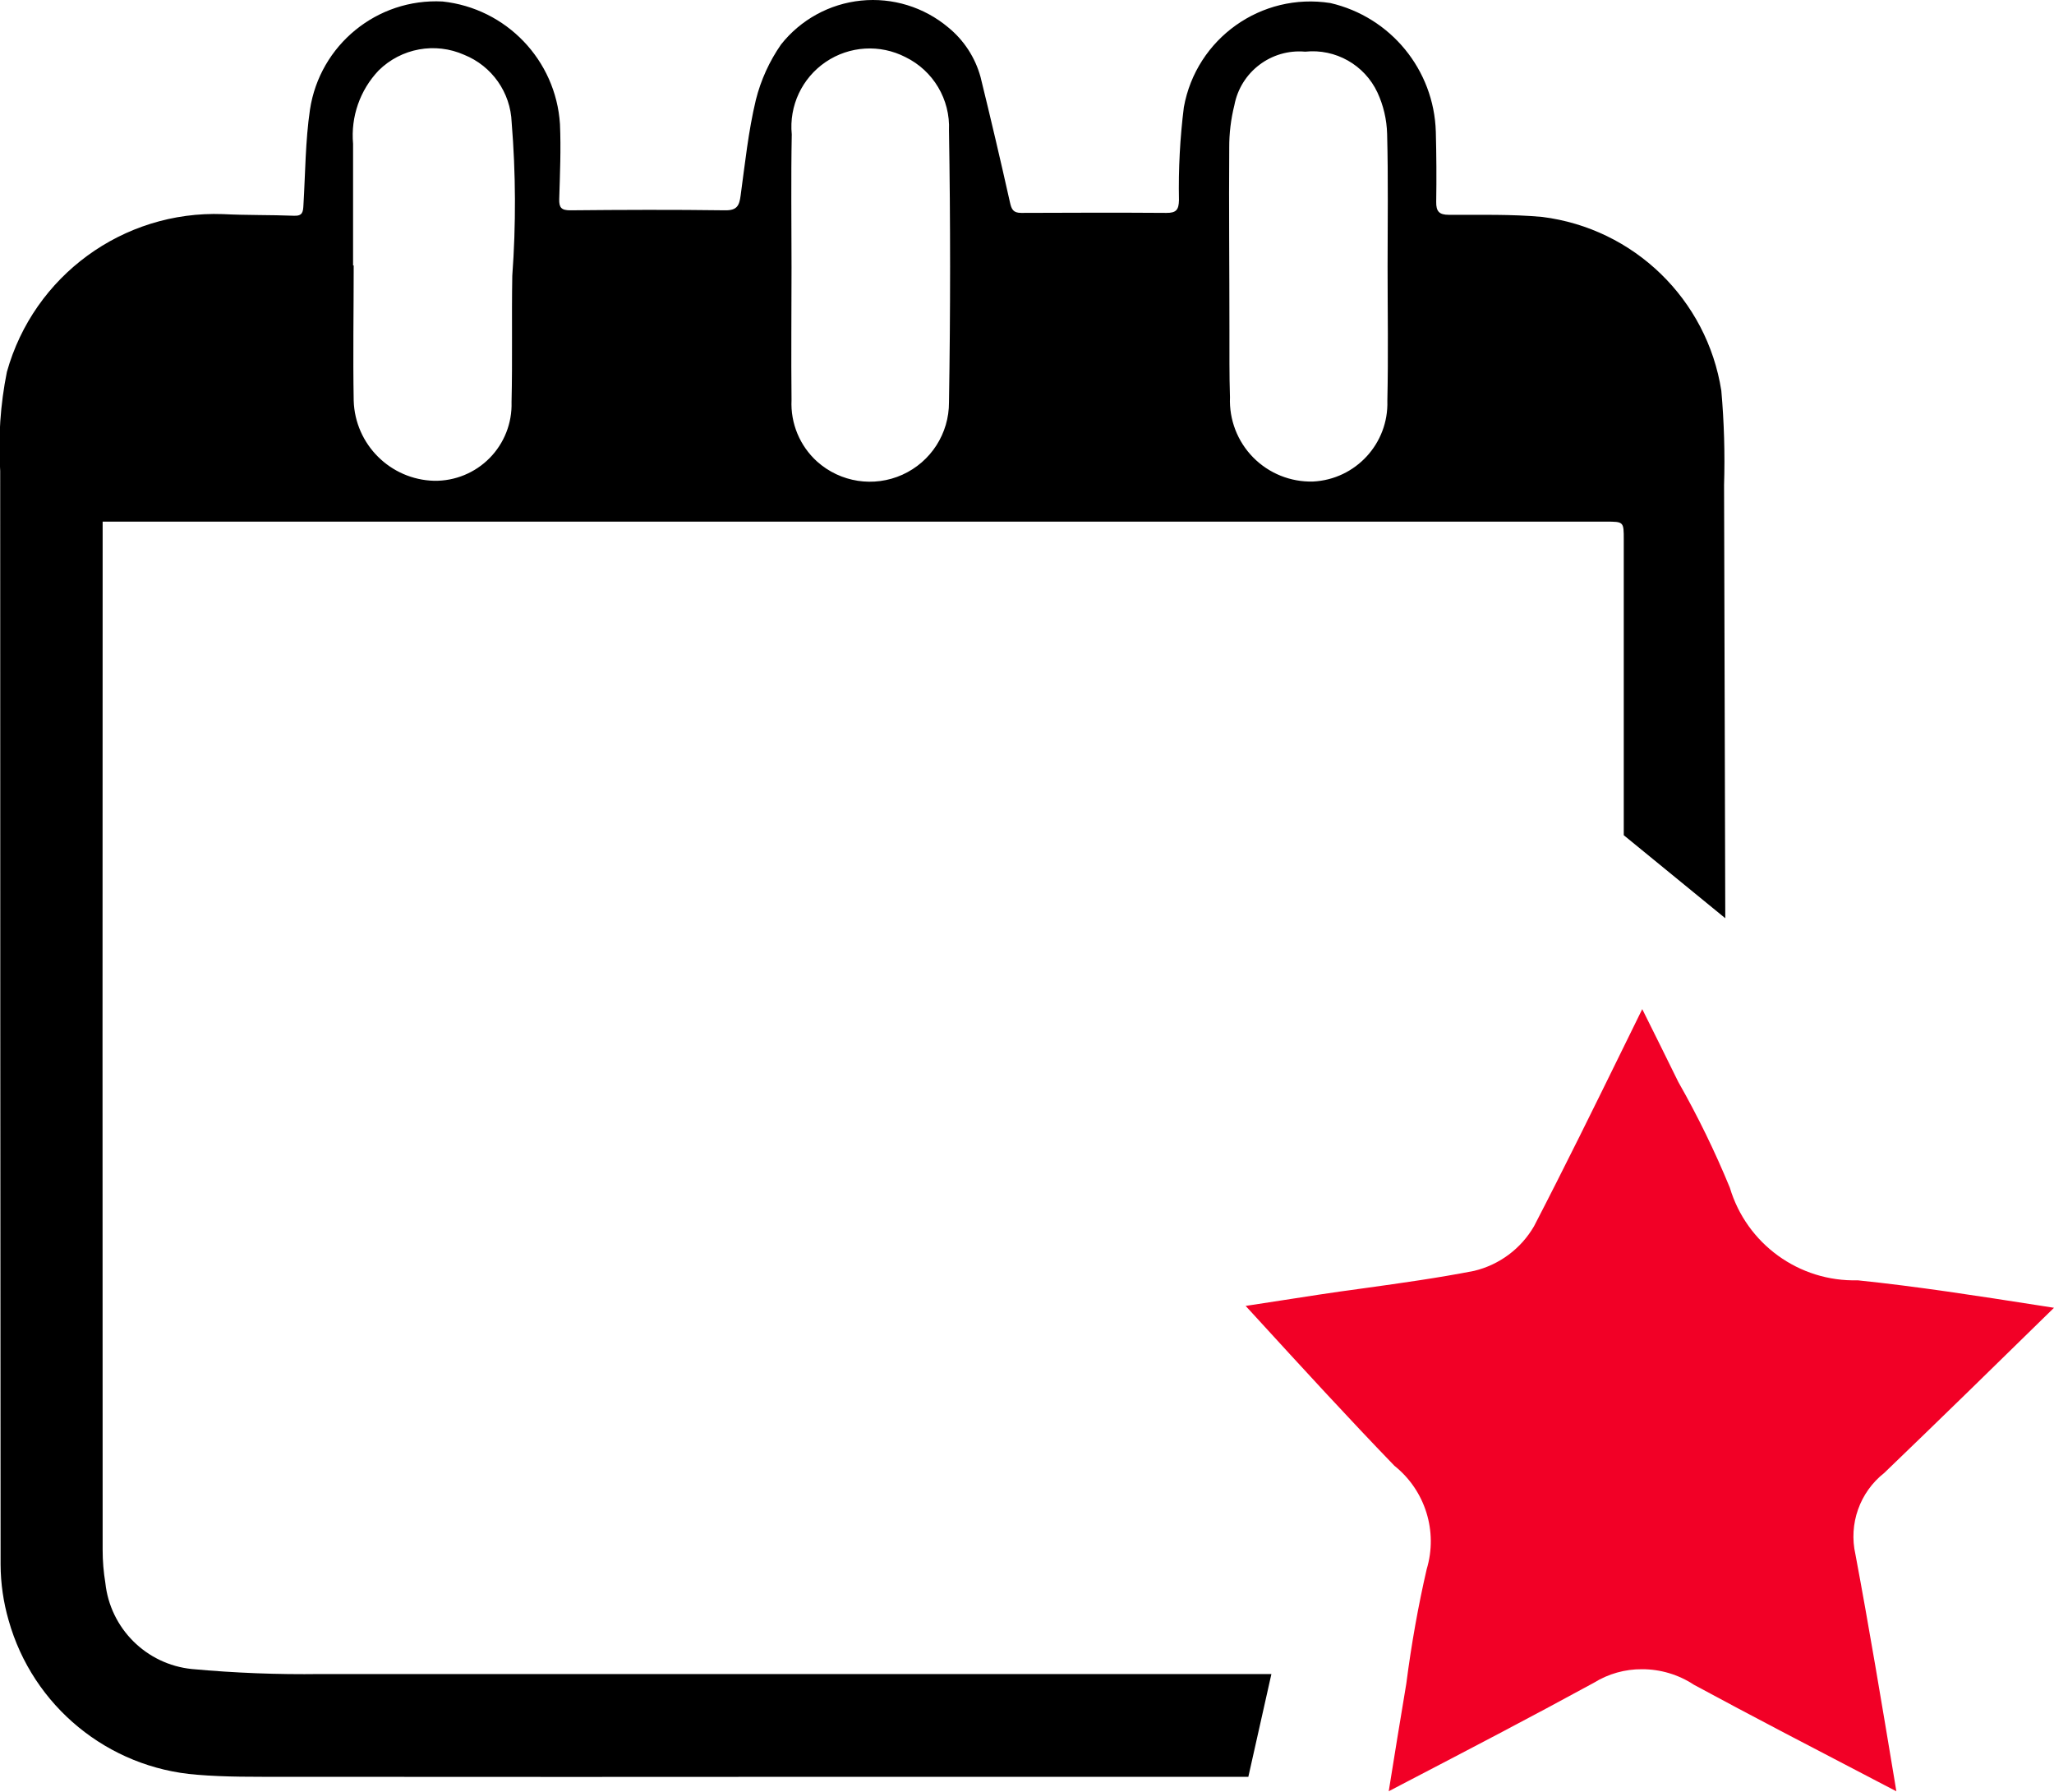
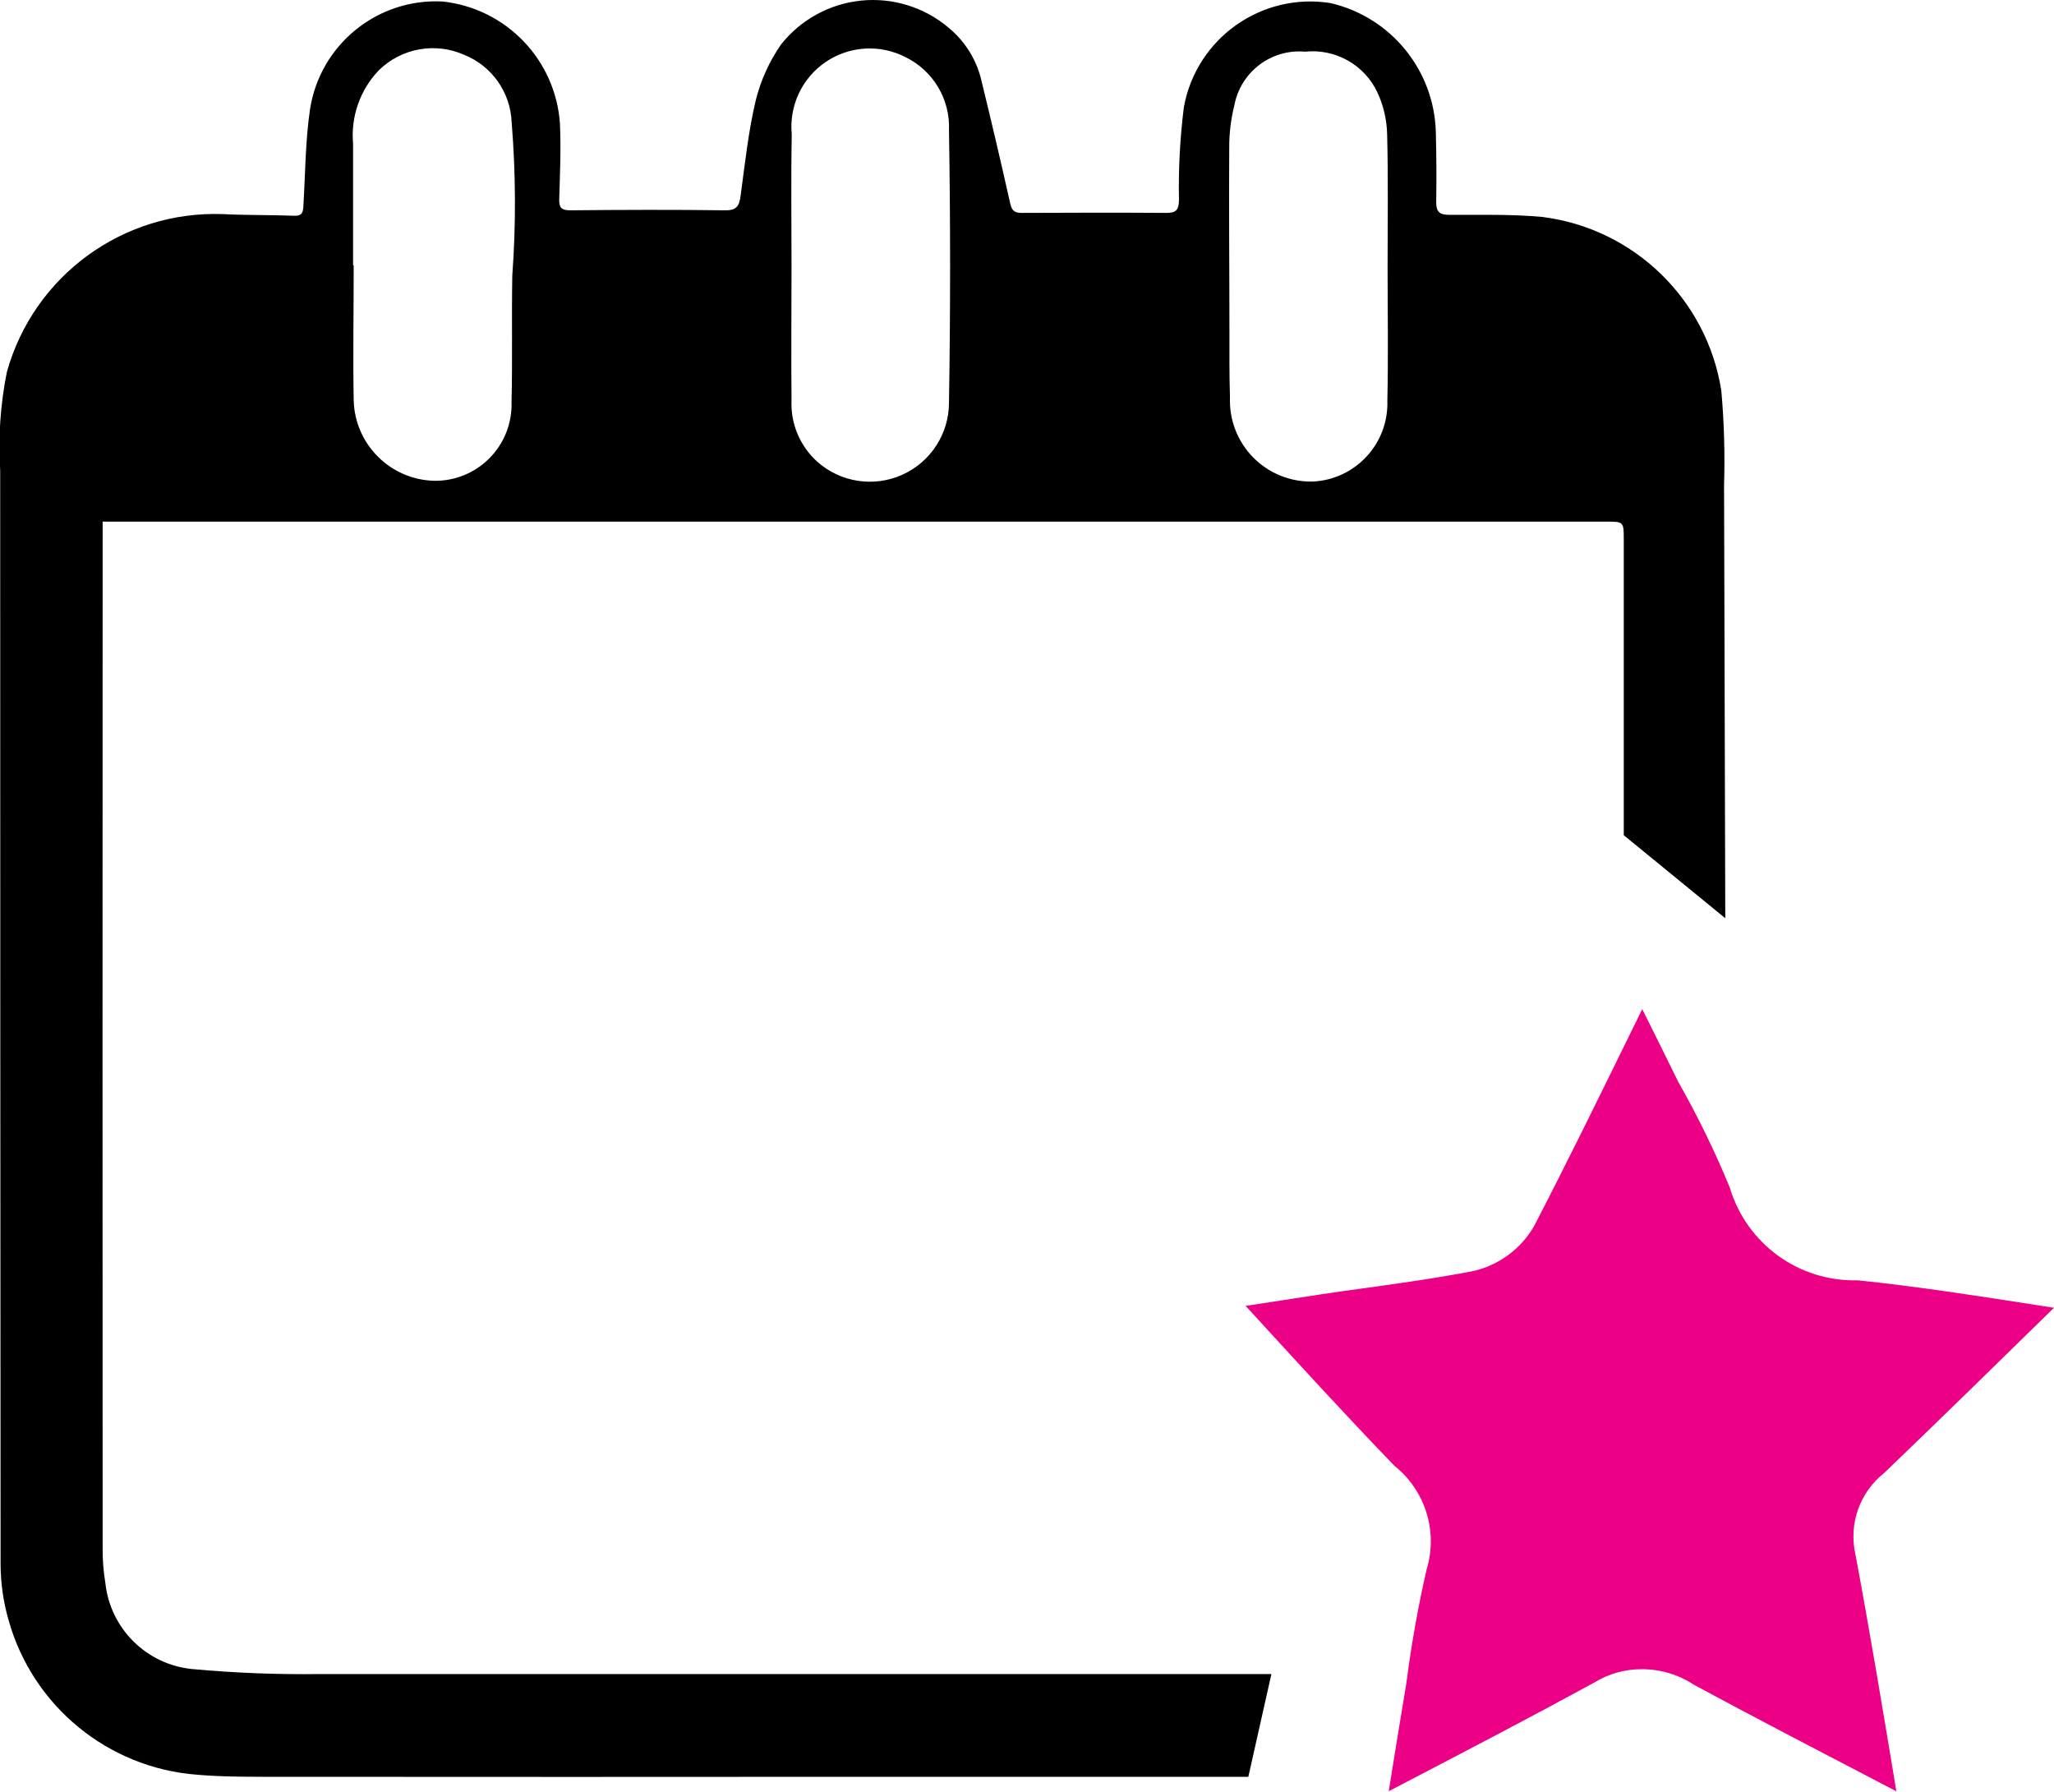
<svg xmlns="http://www.w3.org/2000/svg" width="52.468" height="45.754" viewBox="0 0 52.468 45.754">
  <g id="Group_16373" data-name="Group 16373" transform="translate(0 0)">
    <g id="Group_16374" data-name="Group 16374" transform="translate(0 0)">
-       <path id="Path_64213" data-name="Path 64213" d="M41.819,41.859c1.479.8,3.036,1.609,4.666,2.458l.512.267-.052-.316c-.33-1.985-.643-3.863-.993-5.734a2.066,2.066,0,0,1,.737-2.083c1.4-1.346,2.854-2.766,4.3-4.183l.035-.034-.39-.061c-1.591-.248-3.095-.483-4.624-.641a3.314,3.314,0,0,1-3.266-2.365,23.584,23.584,0,0,0-1.316-2.7c-.313-.64-.614-1.242-.922-1.862l-.464.945c-.757,1.543-1.513,3.081-2.3,4.6a2.421,2.421,0,0,1-1.531,1.141c-.944.184-1.864.311-2.753.435l-.115.016c-.37.051-.74.1-1.109.158-.634.1-1.265.193-1.859.286l.268.292c1.162,1.269,2.336,2.553,3.533,3.792A2.469,2.469,0,0,1,35,38.91c-.213.92-.39,1.91-.521,2.924-.153.92-.3,1.813-.449,2.749l.313-.164c1.7-.886,3.323-1.731,4.929-2.608a2.3,2.3,0,0,1,1.228-.345,2.4,2.4,0,0,1,1.322.394" transform="translate(1.444 1.171)" fill="#f20026" />
+       <path id="Path_64213" data-name="Path 64213" d="M41.819,41.859c1.479.8,3.036,1.609,4.666,2.458l.512.267-.052-.316c-.33-1.985-.643-3.863-.993-5.734a2.066,2.066,0,0,1,.737-2.083c1.4-1.346,2.854-2.766,4.3-4.183l.035-.034-.39-.061c-1.591-.248-3.095-.483-4.624-.641a3.314,3.314,0,0,1-3.266-2.365,23.584,23.584,0,0,0-1.316-2.7c-.313-.64-.614-1.242-.922-1.862l-.464.945c-.757,1.543-1.513,3.081-2.3,4.6a2.421,2.421,0,0,1-1.531,1.141c-.944.184-1.864.311-2.753.435l-.115.016c-.37.051-.74.1-1.109.158-.634.1-1.265.193-1.859.286l.268.292c1.162,1.269,2.336,2.553,3.533,3.792A2.469,2.469,0,0,1,35,38.91c-.213.92-.39,1.91-.521,2.924-.153.92-.3,1.813-.449,2.749l.313-.164c1.7-.886,3.323-1.731,4.929-2.608a2.3,2.3,0,0,1,1.228-.345,2.4,2.4,0,0,1,1.322.394" transform="translate(1.444 1.171)" fill="#EC0085" />
      <path id="Path_64214" data-name="Path 64214" d="M32.477,42.76q-12.143,0-24.287,0A31.011,31.011,0,0,1,4.9,42.632a2.475,2.475,0,0,1-2.209-2.2,5.162,5.162,0,0,1-.069-.842q-.006-12.917,0-25.833v-.433H3.651q18.683,0,37.366,0c.461,0,.461,0,.461.462q0,3.774,0,7.548l2.593,2.12q-.016-5.53-.031-11.06a20.361,20.361,0,0,0-.07-2.414,5.3,5.3,0,0,0-4.575-4.439c-.79-.072-1.589-.05-2.385-.054-.247,0-.327-.087-.323-.331q.014-.9-.01-1.791A3.478,3.478,0,0,0,33.984.078a3.284,3.284,0,0,0-3.743,2.659,16.448,16.448,0,0,0-.125,2.377c-.006.243-.069.326-.32.324-1.236-.009-2.472-.005-3.708,0-.207,0-.249-.089-.29-.272q-.358-1.6-.751-3.2A2.478,2.478,0,0,0,24.222.7a2.993,2.993,0,0,0-4.27.435,4.327,4.327,0,0,0-.644,1.416c-.192.8-.277,1.625-.389,2.443-.034.256-.091.382-.394.378-1.32-.018-2.64-.013-3.959,0-.226,0-.287-.068-.281-.287.019-.638.047-1.278.019-1.915a3.366,3.366,0,0,0-3-3.132A3.256,3.256,0,0,0,7.918,2.8C7.8,3.6,7.8,4.426,7.751,5.24c-.009.162-.016.28-.237.271C6.907,5.487,6.3,5.5,5.692,5.469A5.52,5.52,0,0,0,.176,9.5,9.708,9.708,0,0,0,.005,12.03Q.005,26,.015,39.966A5.229,5.229,0,0,0,.22,41.387a5.431,5.431,0,0,0,4.81,3.945c.739.062,1.485.052,2.228.053q7.337.006,14.675,0l9.955,0ZM31.531,2.688A1.688,1.688,0,0,1,33.339,1.32a1.827,1.827,0,0,1,1.847,1.043,2.684,2.684,0,0,1,.247,1.057c.03,1.13.012,2.262.012,3.392h0c0,1.142.02,2.284-.006,3.425a2,2,0,0,1-1.9,2.063,2.067,2.067,0,0,1-2.12-2.151C31.4,9.574,31.406,9,31.405,8.421c0-1.55-.016-3.1-.005-4.65a4.374,4.374,0,0,1,.131-1.083m-11.306.745A2,2,0,0,1,23.13,1.459a1.983,1.983,0,0,1,1.111,1.872q.057,3.471,0,6.943a2.021,2.021,0,0,1-3.367,1.517,1.991,1.991,0,0,1-.655-1.572c-.012-1.131,0-2.263,0-3.393s-.016-2.263.006-3.393m-11.206.24A2.407,2.407,0,0,1,9.672,1.8a1.971,1.971,0,0,1,2.185-.4,1.938,1.938,0,0,1,1.213,1.726,25.333,25.333,0,0,1,.016,3.917c-.019,1.077.007,2.155-.019,3.231a1.949,1.949,0,0,1-1.975,2.007,2.112,2.112,0,0,1-2.057-2.046c-.021-1.151,0-2.3,0-3.455H9.019c0-1.036,0-2.073,0-3.109" transform="translate(0 0)" />
    </g>
  </g>
</svg>
